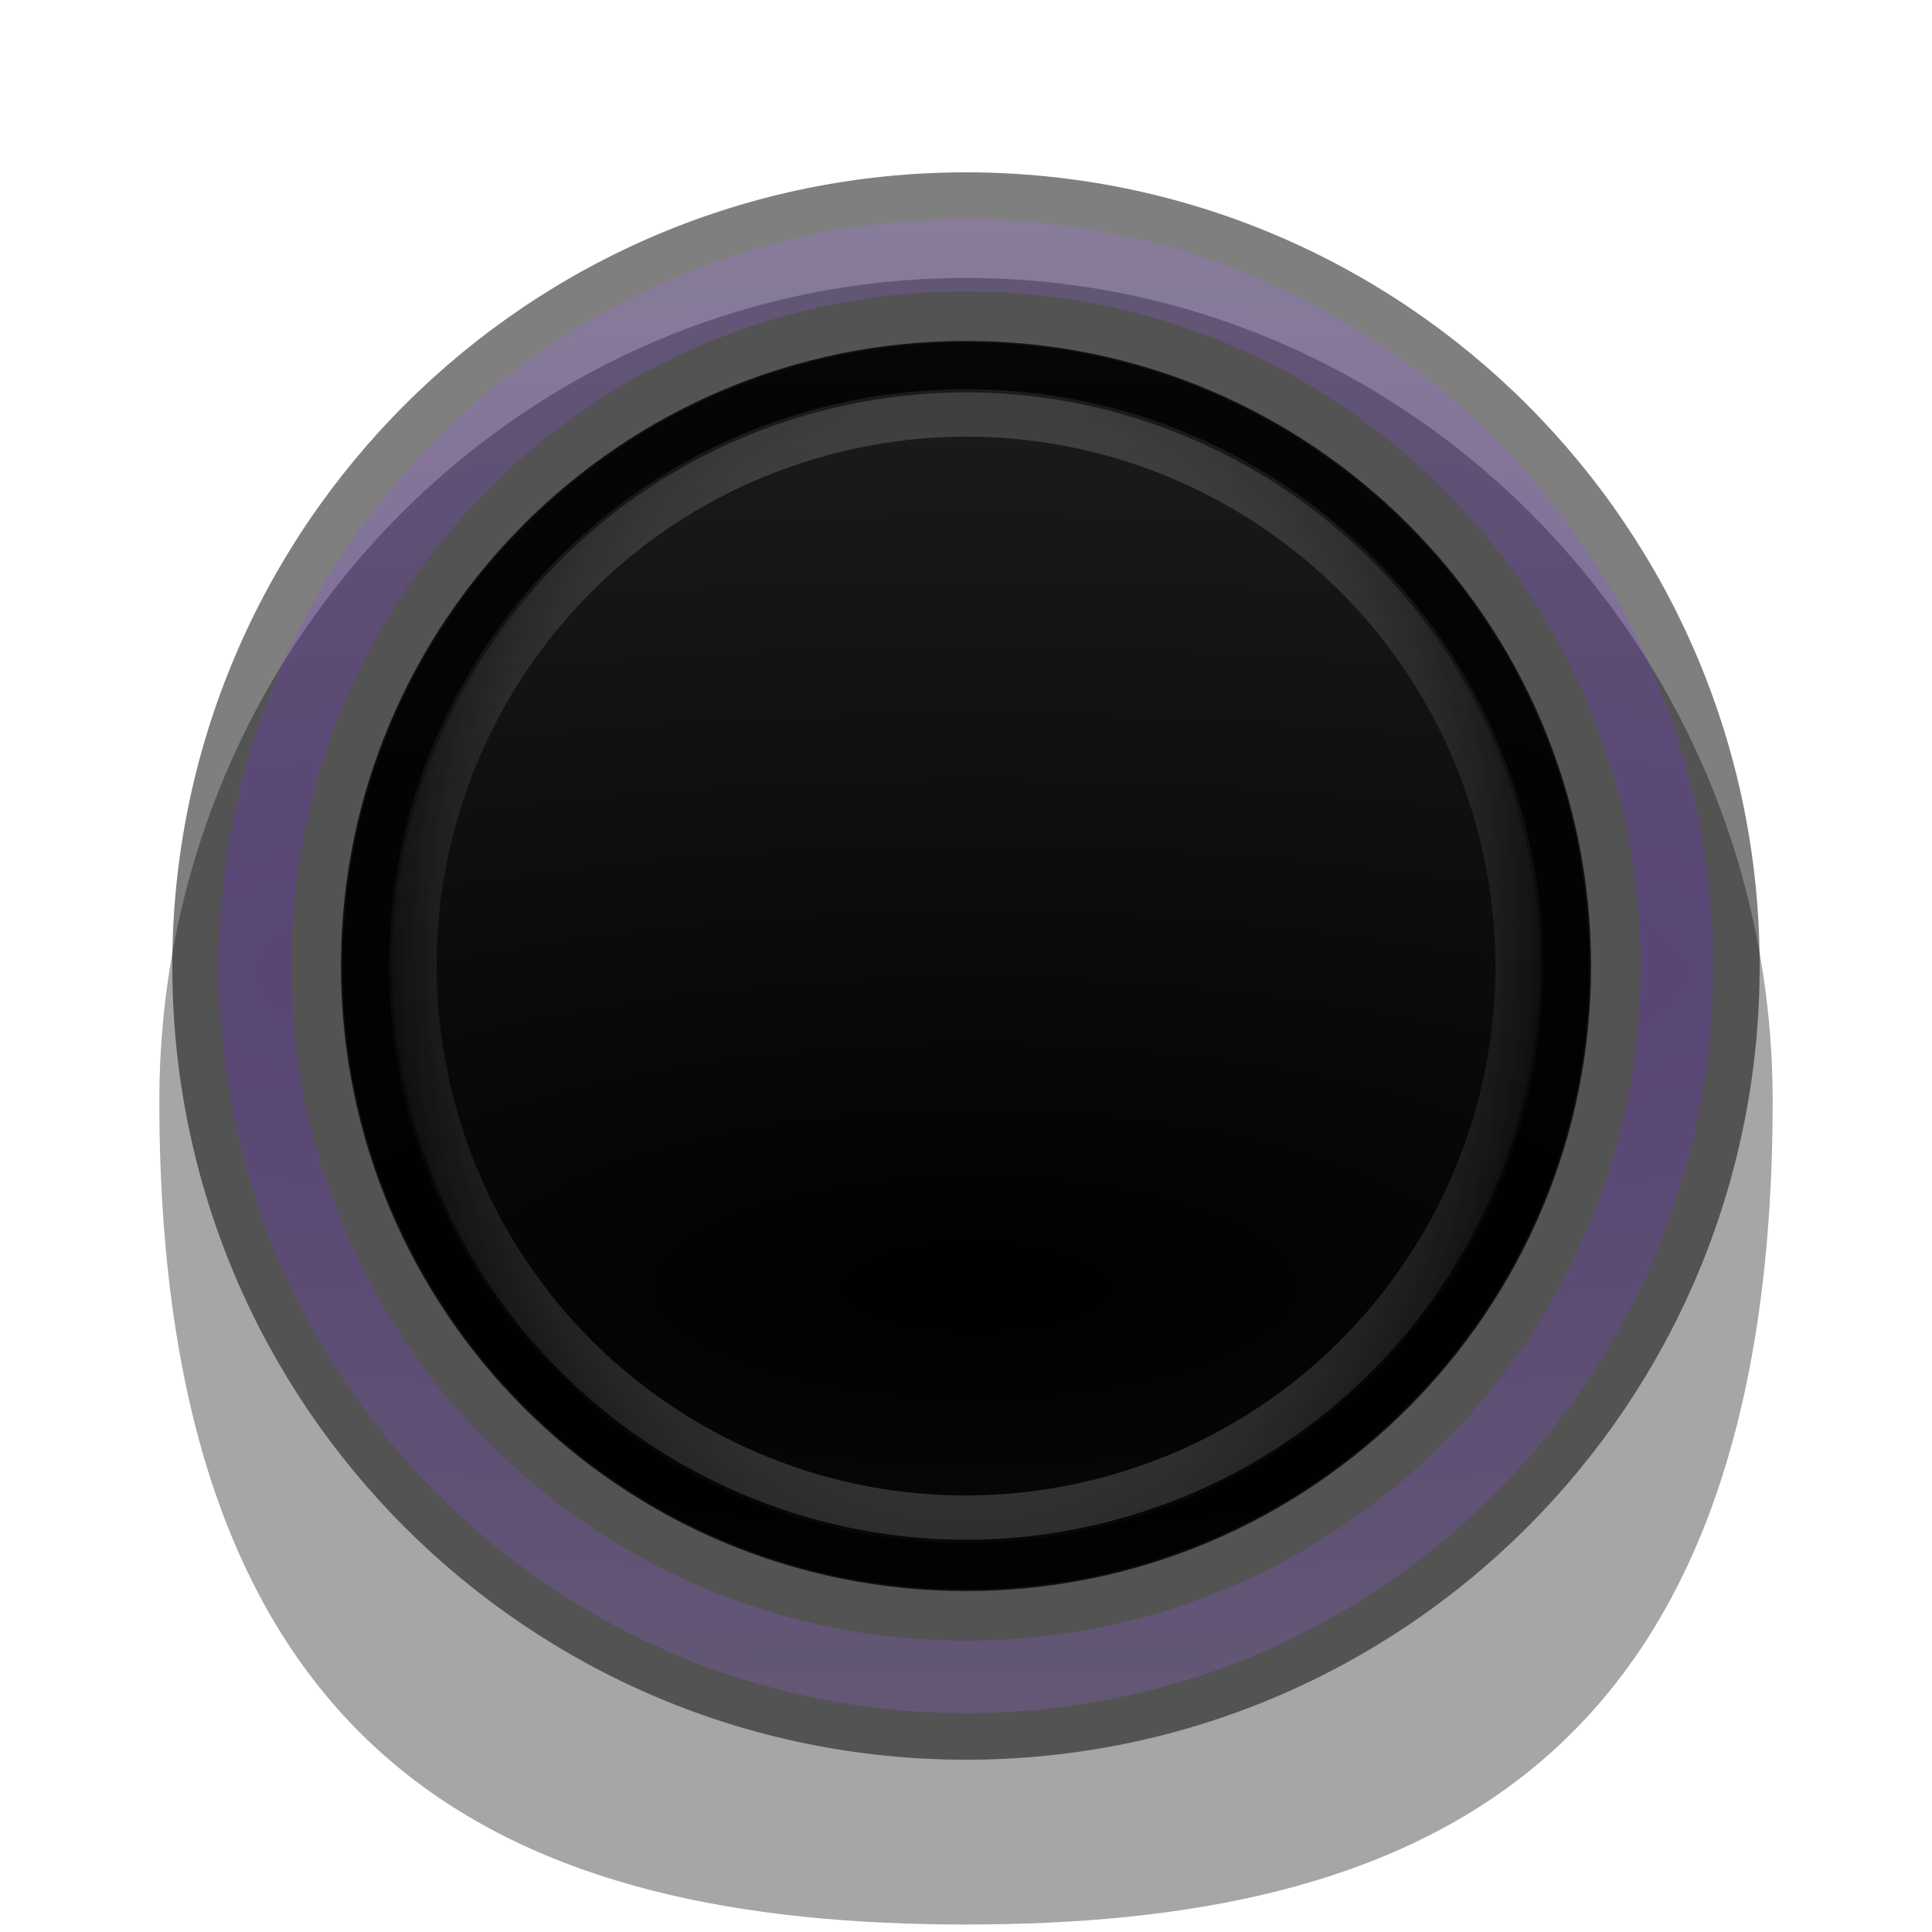
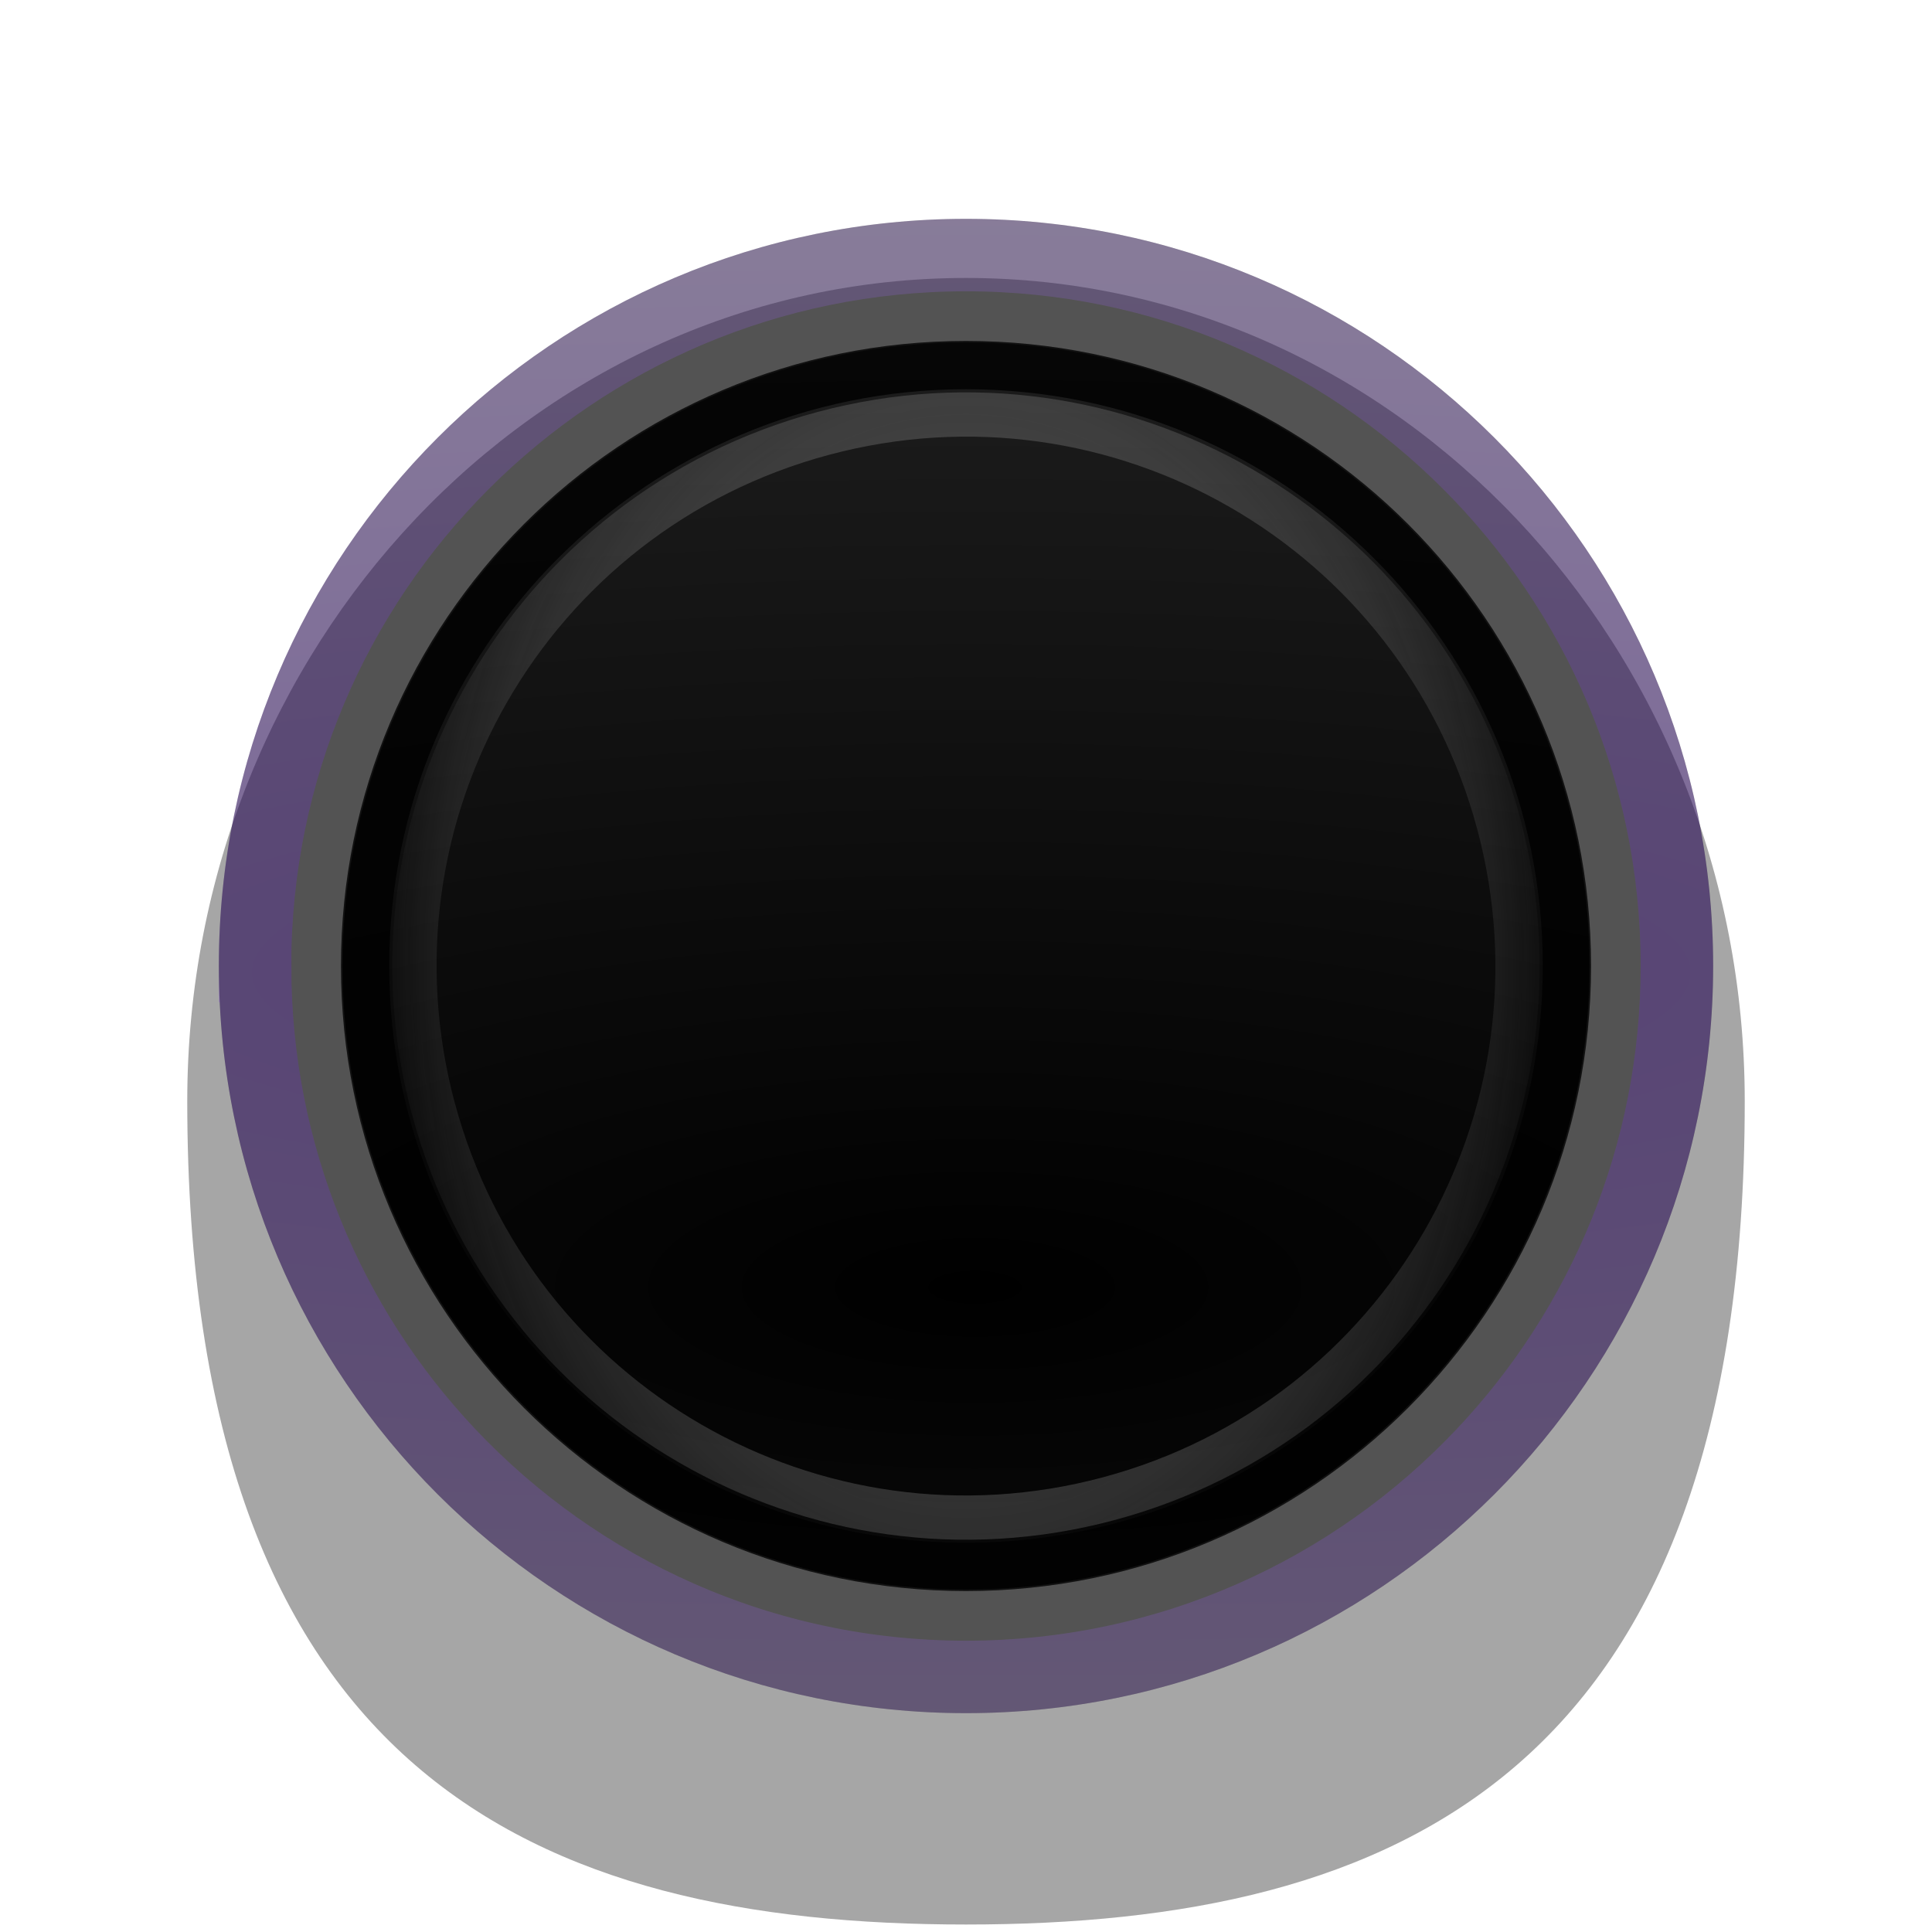
<svg xmlns="http://www.w3.org/2000/svg" xmlns:xlink="http://www.w3.org/1999/xlink" width="40" height="40" viewBox="0 0 40 40" id="svg4222" version="1.1">
  <defs id="defs4224">
    <linearGradient id="linearGradient4767">
      <stop id="stop4763" offset="0" style="stop-color:#000000;stop-opacity:1;" />
      <stop id="stop4765" offset="1" style="stop-color:#fafafa;stop-opacity:0" />
    </linearGradient>
    <linearGradient id="linearGradient4663">
      <stop style="stop-color:#000000;stop-opacity:1;" offset="0" id="stop4659" />
      <stop style="stop-color:#000000;stop-opacity:0;" offset="1" id="stop4661" />
    </linearGradient>
    <linearGradient id="linearGradient4651">
      <stop style="stop-color:#ffffff;stop-opacity:1;" offset="0" id="stop4647" />
      <stop style="stop-color:#ffffff;stop-opacity:0;" offset="1" id="stop4649" />
    </linearGradient>
    <linearGradient id="linearGradient4238">
      <stop style="stop-color:#6600ff;stop-opacity:1" offset="0" id="stop4240" />
      <stop style="stop-color:#b380ff;stop-opacity:1" offset="1" id="stop4242" />
    </linearGradient>
    <clipPath clipPathUnits="userSpaceOnUse" id="clipPath4910">
      <rect style="fill:#1a1a1a;fill-opacity:0;stroke:#ff0000;stroke-width:1.691;stroke-miterlimit:4;stroke-dasharray:none" id="rect4912" width="50.797" height="35.654" x="-3.446" y="1009.582" clip-path="none" />
    </clipPath>
    <clipPath clipPathUnits="userSpaceOnUse" id="clipPath4154">
      <rect style="fill:#1a1a1a;fill-opacity:0;stroke:#ff0000;stroke-width:0.964;stroke-miterlimit:4;stroke-dasharray:none" id="rect4156" width="57.791" height="29.347" x="-8.273" y="1011.56" />
    </clipPath>
    <filter style="color-interpolation-filters:sRGB" id="filter4209">
      <feGaussianBlur stdDeviation="1 1.05" result="blur" id="feGaussianBlur4211" />
    </filter>
    <filter style="color-interpolation-filters:sRGB" id="filter4321">
      <feGaussianBlur stdDeviation="1 1.05" result="blur" id="feGaussianBlur4323" />
    </filter>
    <filter style="color-interpolation-filters:sRGB;" id="filter4207">
      <feGaussianBlur stdDeviation="0.5 0.55" result="fbSourceGraphic" id="feGaussianBlur4209" />
      <feColorMatrix result="fbSourceGraphicAlpha" in="fbSourceGraphic" values="0 0 0 -1 0 0 0 0 -1 0 0 0 0 -1 0 0 0 0 1 0" id="feColorMatrix4223" />
      <feColorMatrix id="feColorMatrix4225" values="1 0 0 0 0 0 1 0 0 0 0 0 1 0 0 0 0 0 1 -9.6 " result="colormatrix" in="fbSourceGraphic" />
      <feComposite id="feComposite4227" in2="colormatrix" operator="arithmetic" k2="1" result="fbSourceGraphic" />
      <feColorMatrix result="fbSourceGraphicAlpha" in="fbSourceGraphic" values="0 0 0 -1 0 0 0 0 -1 0 0 0 0 -1 0 0 0 0 1 0" id="feColorMatrix4235" />
      <feColorMatrix id="feColorMatrix4237" values="1 0 0 0 0 0 1 0 0 0 0 0 1 0 0 0 0 0 1 -9.6 " result="colormatrix" in="fbSourceGraphic" />
      <feComposite id="feComposite4239" in2="colormatrix" operator="arithmetic" k2="1.38778e-016" result="fbSourceGraphic" />
      <feColorMatrix result="fbSourceGraphicAlpha" in="fbSourceGraphic" values="0 0 0 -1 0 0 0 0 -1 0 0 0 0 -1 0 0 0 0 1 0" id="feColorMatrix4247" />
      <feColorMatrix id="feColorMatrix4249" values="1 0 0 0 0 0 1 0 0 0 0 0 1 0 0 0 0 0 1 -9.6 " result="colormatrix" in="fbSourceGraphic" />
      <feComposite id="feComposite4251" in2="colormatrix" operator="arithmetic" k2="1" result="fbSourceGraphic" />
      <feColorMatrix result="fbSourceGraphicAlpha" in="fbSourceGraphic" values="0 0 0 -1 0 0 0 0 -1 0 0 0 0 -1 0 0 0 0 1 0" id="feColorMatrix4253" />
      <feColorMatrix id="feColorMatrix4255" values="1 0 0 0 0 0 1 0 0 0 0 0 1 0 0 0 0 0 1 -9.6 " result="colormatrix" in="fbSourceGraphic" />
      <feComposite id="feComposite4257" in2="colormatrix" operator="arithmetic" k2="1" result="fbSourceGraphic" />
      <feColorMatrix result="fbSourceGraphicAlpha" in="fbSourceGraphic" values="0 0 0 -1 0 0 0 0 -1 0 0 0 0 -1 0 0 0 0 1 0" id="feColorMatrix4259" />
      <feColorMatrix id="feColorMatrix4261" values="1 0 0 0 0 0 1 0 0 0 0 0 1 0 0 0 0 0 1 -9.6 " result="colormatrix" in="fbSourceGraphic" />
      <feComposite id="feComposite4263" in2="colormatrix" operator="arithmetic" k2="0.6" result="fbSourceGraphic" />
      <feColorMatrix result="fbSourceGraphicAlpha" in="fbSourceGraphic" values="0 0 0 -1 0 0 0 0 -1 0 0 0 0 -1 0 0 0 0 1 0" id="feColorMatrix4265" />
      <feColorMatrix id="feColorMatrix4267" values="1 0 0 0 0 0 1 0 0 0 0 0 1 0 0 0 0 0 1 -9.6 " result="colormatrix" in="fbSourceGraphic" />
      <feComposite id="feComposite4269" in2="colormatrix" operator="arithmetic" k2="0.6" result="composite" />
    </filter>
    <pattern y="0" x="0" height="6" width="6" patternUnits="userSpaceOnUse" id="EMFhbasepattern" />
    <radialGradient xlink:href="#linearGradient4820" id="radialGradient4890" cx="19.943" cy="1036.567" fx="19.943" fy="1036.567" r="14.284" gradientTransform="matrix(6.91157,0,0,2.437628,-117.6509,-1487.76)" gradientUnits="userSpaceOnUse" />
    <linearGradient id="linearGradient4820">
      <stop id="stop4852" offset="0" style="stop-color:#000000;stop-opacity:1" />
      <stop id="stop4854" offset="1" style="stop-color:#333333;stop-opacity:1" />
    </linearGradient>
    <radialGradient xlink:href="#linearGradient4238" id="radialGradient4173-0-4" cx="20.007" cy="1071.041" fx="20.007" fy="1071.041" r="19.55" gradientTransform="matrix(-4.32628,0,0,0.9297631,106.6649,36.68257)" gradientUnits="userSpaceOnUse" />
    <radialGradient xlink:href="#linearGradient4651" id="radialGradient4655" cx="-18.225" cy="1032.981" fx="-18.225" fy="1032.981" r="12.941" gradientTransform="matrix(1,0,0,1.000005,0,-0.00502432)" gradientUnits="userSpaceOnUse" />
    <radialGradient xlink:href="#linearGradient4663" id="radialGradient4665" cx="-18.225" cy="1032.981" fx="-18.225" fy="1032.981" r="12.941" gradientTransform="matrix(-0.2753363,-1.027569,1.126126,-0.3017446,-1159.366,1326.281)" gradientUnits="userSpaceOnUse" />
    <radialGradient xlink:href="#linearGradient4767" id="radialGradient4669" gradientUnits="userSpaceOnUse" gradientTransform="matrix(-4.8927904e-8,-1.279921,0.9427792,-3.6039885e-8,-953.8735,1009.036)" cx="-18.225" cy="1032.981" fx="-18.225" fy="1032.981" r="12.941" />
  </defs>
  <g id="layer1" transform="translate(0,-1012.362)">
-     <path style="opacity:0.35;fill:#000000;fill-opacity:1;stroke:none;stroke-width:0.921;stroke-linecap:butt;stroke-linejoin:miter;stroke-miterlimit:4;stroke-dasharray:none;stroke-opacity:1" d="m 36.701,1035.162 c 4e-6,13.93 -7.477,17.045 -16.701,17.045 -9.224,0 -16.701,-3.115 -16.701,-17.045 -1.667e-4,-9.414 7.477,-17.045 16.701,-17.045 9.224,0 16.702,7.631 16.701,17.045 z" id="path4744-33-0" />
-     <path style="opacity:0.5;fill:#000000;fill-opacity:1;stroke:none;stroke-width:0.717;stroke-miterlimit:4;stroke-dasharray:none" d="M 36.432,1032.362 A 16.433,16.433 0 0 0 20,1015.93 16.433,16.433 0 0 0 3.567,1032.362 16.433,16.433 0 0 0 20,1048.795 16.433,16.433 0 0 0 36.432,1032.362 Z" id="path4770-7-5" />
+     <path style="opacity:0.5;fill:#000000;fill-opacity:1;stroke:none;stroke-width:0.675;stroke-miterlimit:4;stroke-dasharray:none" d="M 35.469,1032.362 A 15.469,15.469 0 0 0 20,1016.893 a 15.469,15.469 0 0 0 -15.469,15.469 15.469,15.469 0 0 0 15.469,15.469 15.469,15.469 0 0 0 15.469,-15.469 z" id="path4770-7-5" />
+     <path style="opacity:0.35;fill:#000000;fill-opacity:1;stroke:none;stroke-width:0.905;stroke-linecap:butt;stroke-linejoin:miter;stroke-miterlimit:4;stroke-dasharray:none;stroke-opacity:1" d="m 36.123,1035.162 c 4e-6,13.93 -7.219,17.045 -16.123,17.045 -8.905,0 -16.123,-3.115 -16.123,-17.045 -1.61e-4,-9.414 7.219,-17.045 16.123,-17.045 8.905,0 16.123,7.631 16.123,17.045 z" id="path4744-33-0" />
    <path style="opacity:0.2;fill:none;fill-opacity:1;stroke:url(#radialGradient4173-0-4);stroke-width:1.5;stroke-miterlimit:4;stroke-dasharray:none;stroke-opacity:1" d="m 5.281,1032.362 c -2.4e-6,3.906 1.521,7.457 4.004,10.092 2.684,2.849 6.492,4.627 10.715,4.627 4.215,0 8.017,-1.772 10.7,-4.612 2.491,-2.636 4.018,-6.193 4.018,-10.107 1.33e-4,-8.129 -6.59,-14.719 -14.719,-14.719 -8.129,0 -14.719,6.59 -14.719,14.719 z" id="path4770-6-1-6" />
    <path style="fill:url(#radialGradient4890);fill-opacity:1;stroke:none;stroke-width:0.717;stroke-miterlimit:4;stroke-dasharray:none" d="M 32.909,1032.362 A 12.909,12.909 0 0 1 20,1045.271 12.909,12.909 0 0 1 7.091,1032.362 12.909,12.909 0 0 1 20,1019.453 a 12.909,12.909 0 0 1 12.909,12.909 z" id="path4770-7" />
    <ellipse style="opacity:0.8;fill:none;fill-opacity:1;stroke:#000000;stroke-width:1;stroke-linecap:butt;stroke-linejoin:miter;stroke-miterlimit:4;stroke-dasharray:none;stroke-opacity:1" id="path4174" cx="20" cy="1032.362" rx="12.441" ry="12.441" />
    <path id="path4667" d="m 8.53,1035.436 c 1.696,6.33 8.213,10.094 14.543,8.398 6.33,-1.696 10.093,-8.215 8.397,-14.545 -1.696,-6.33 -8.215,-10.093 -14.545,-8.397 -6.33,1.696 -10.092,8.214 -8.396,14.544 z m 0.886,-0.237 c -1.568,-5.851 1.896,-11.853 7.747,-13.42 5.851,-1.568 11.853,1.898 13.421,7.748 1.568,5.851 -1.898,11.853 -7.748,13.421 -5.851,1.567 -11.851,-1.898 -13.419,-7.749 z" style="color:#000000;font-style:normal;font-variant:normal;font-weight:normal;font-stretch:normal;font-size:medium;line-height:normal;font-family:sans-serif;font-variant-ligatures:normal;font-variant-position:normal;font-variant-caps:normal;font-variant-numeric:normal;font-variant-alternates:normal;font-feature-settings:normal;text-indent:0;text-align:start;text-decoration:none;text-decoration-line:none;text-decoration-style:solid;text-decoration-color:#000000;letter-spacing:normal;word-spacing:normal;text-transform:none;writing-mode:lr-tb;direction:ltr;text-orientation:mixed;dominant-baseline:auto;baseline-shift:baseline;text-anchor:start;white-space:normal;shape-padding:0;clip-rule:nonzero;display:inline;overflow:visible;visibility:visible;opacity:0.8;isolation:auto;mix-blend-mode:normal;color-interpolation:sRGB;color-interpolation-filters:linearRGB;solid-color:#000000;solid-opacity:1;vector-effect:none;fill:url(#radialGradient4669);fill-opacity:1;fill-rule:nonzero;stroke:none;stroke-width:0.918;stroke-linecap:butt;stroke-linejoin:miter;stroke-miterlimit:4;stroke-dasharray:none;stroke-dashoffset:0;stroke-opacity:1;color-rendering:auto;image-rendering:auto;shape-rendering:auto;text-rendering:auto;enable-background:accumulate" />
  </g>
</svg>
